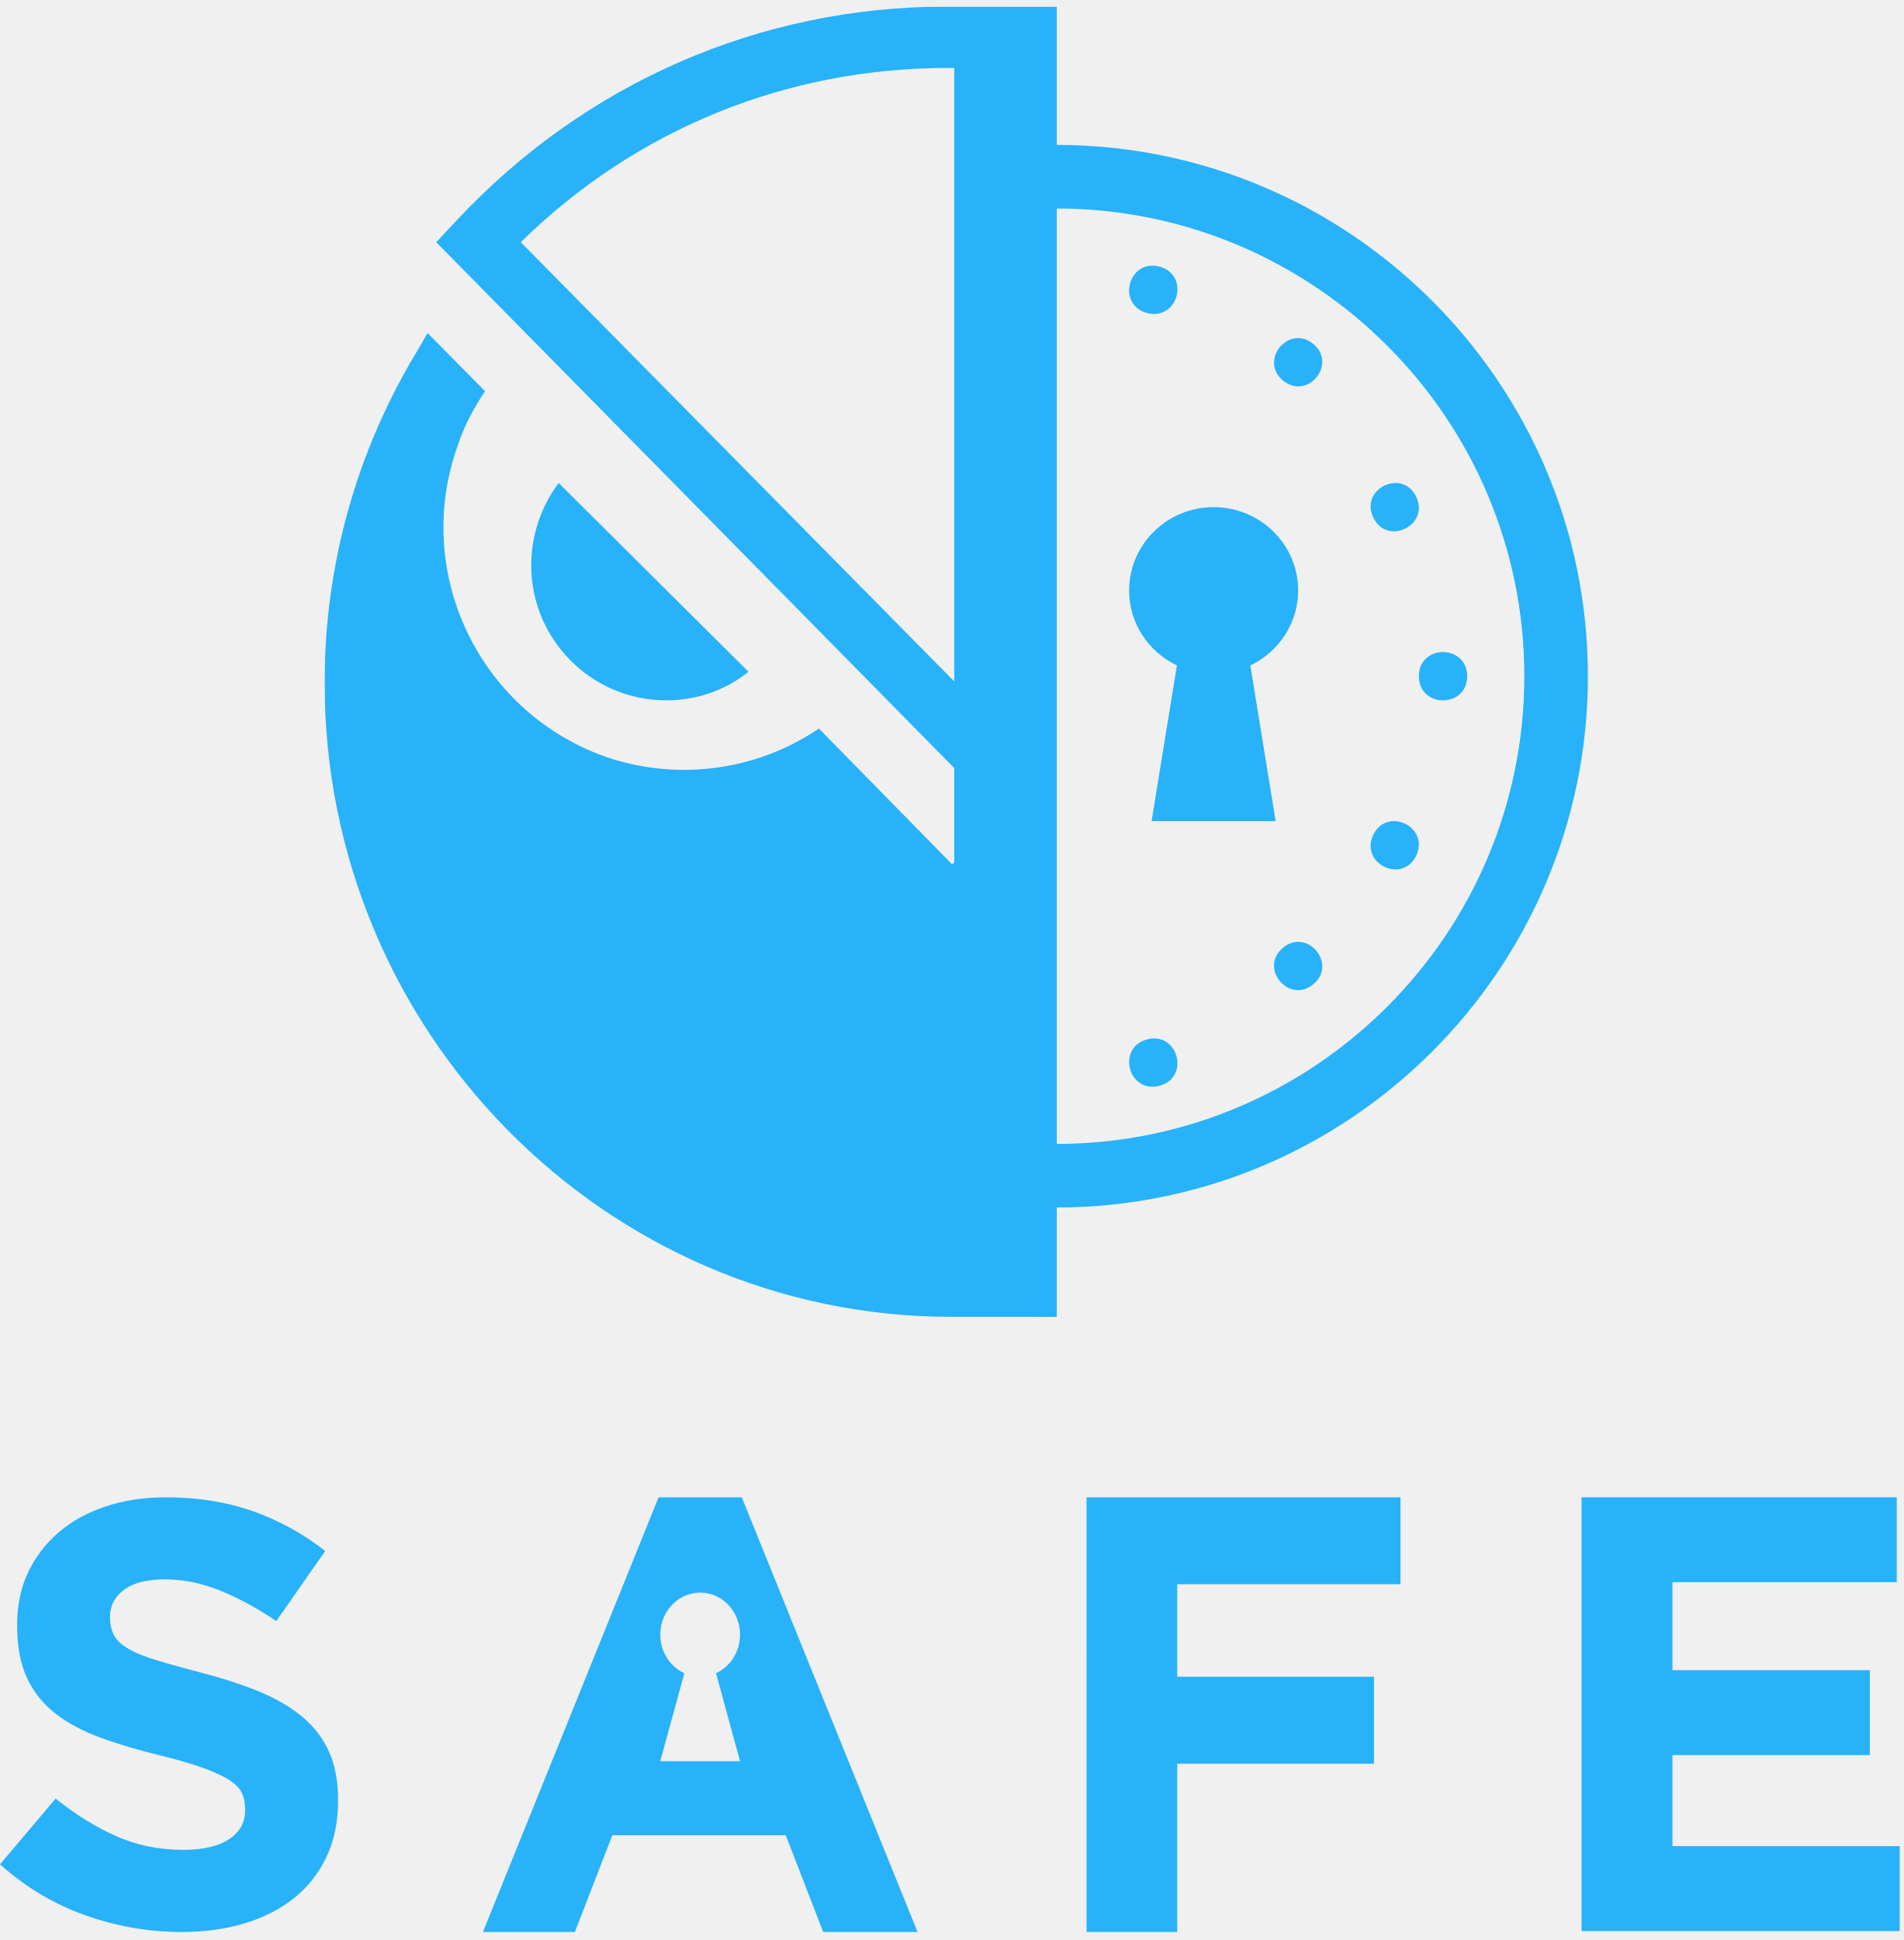
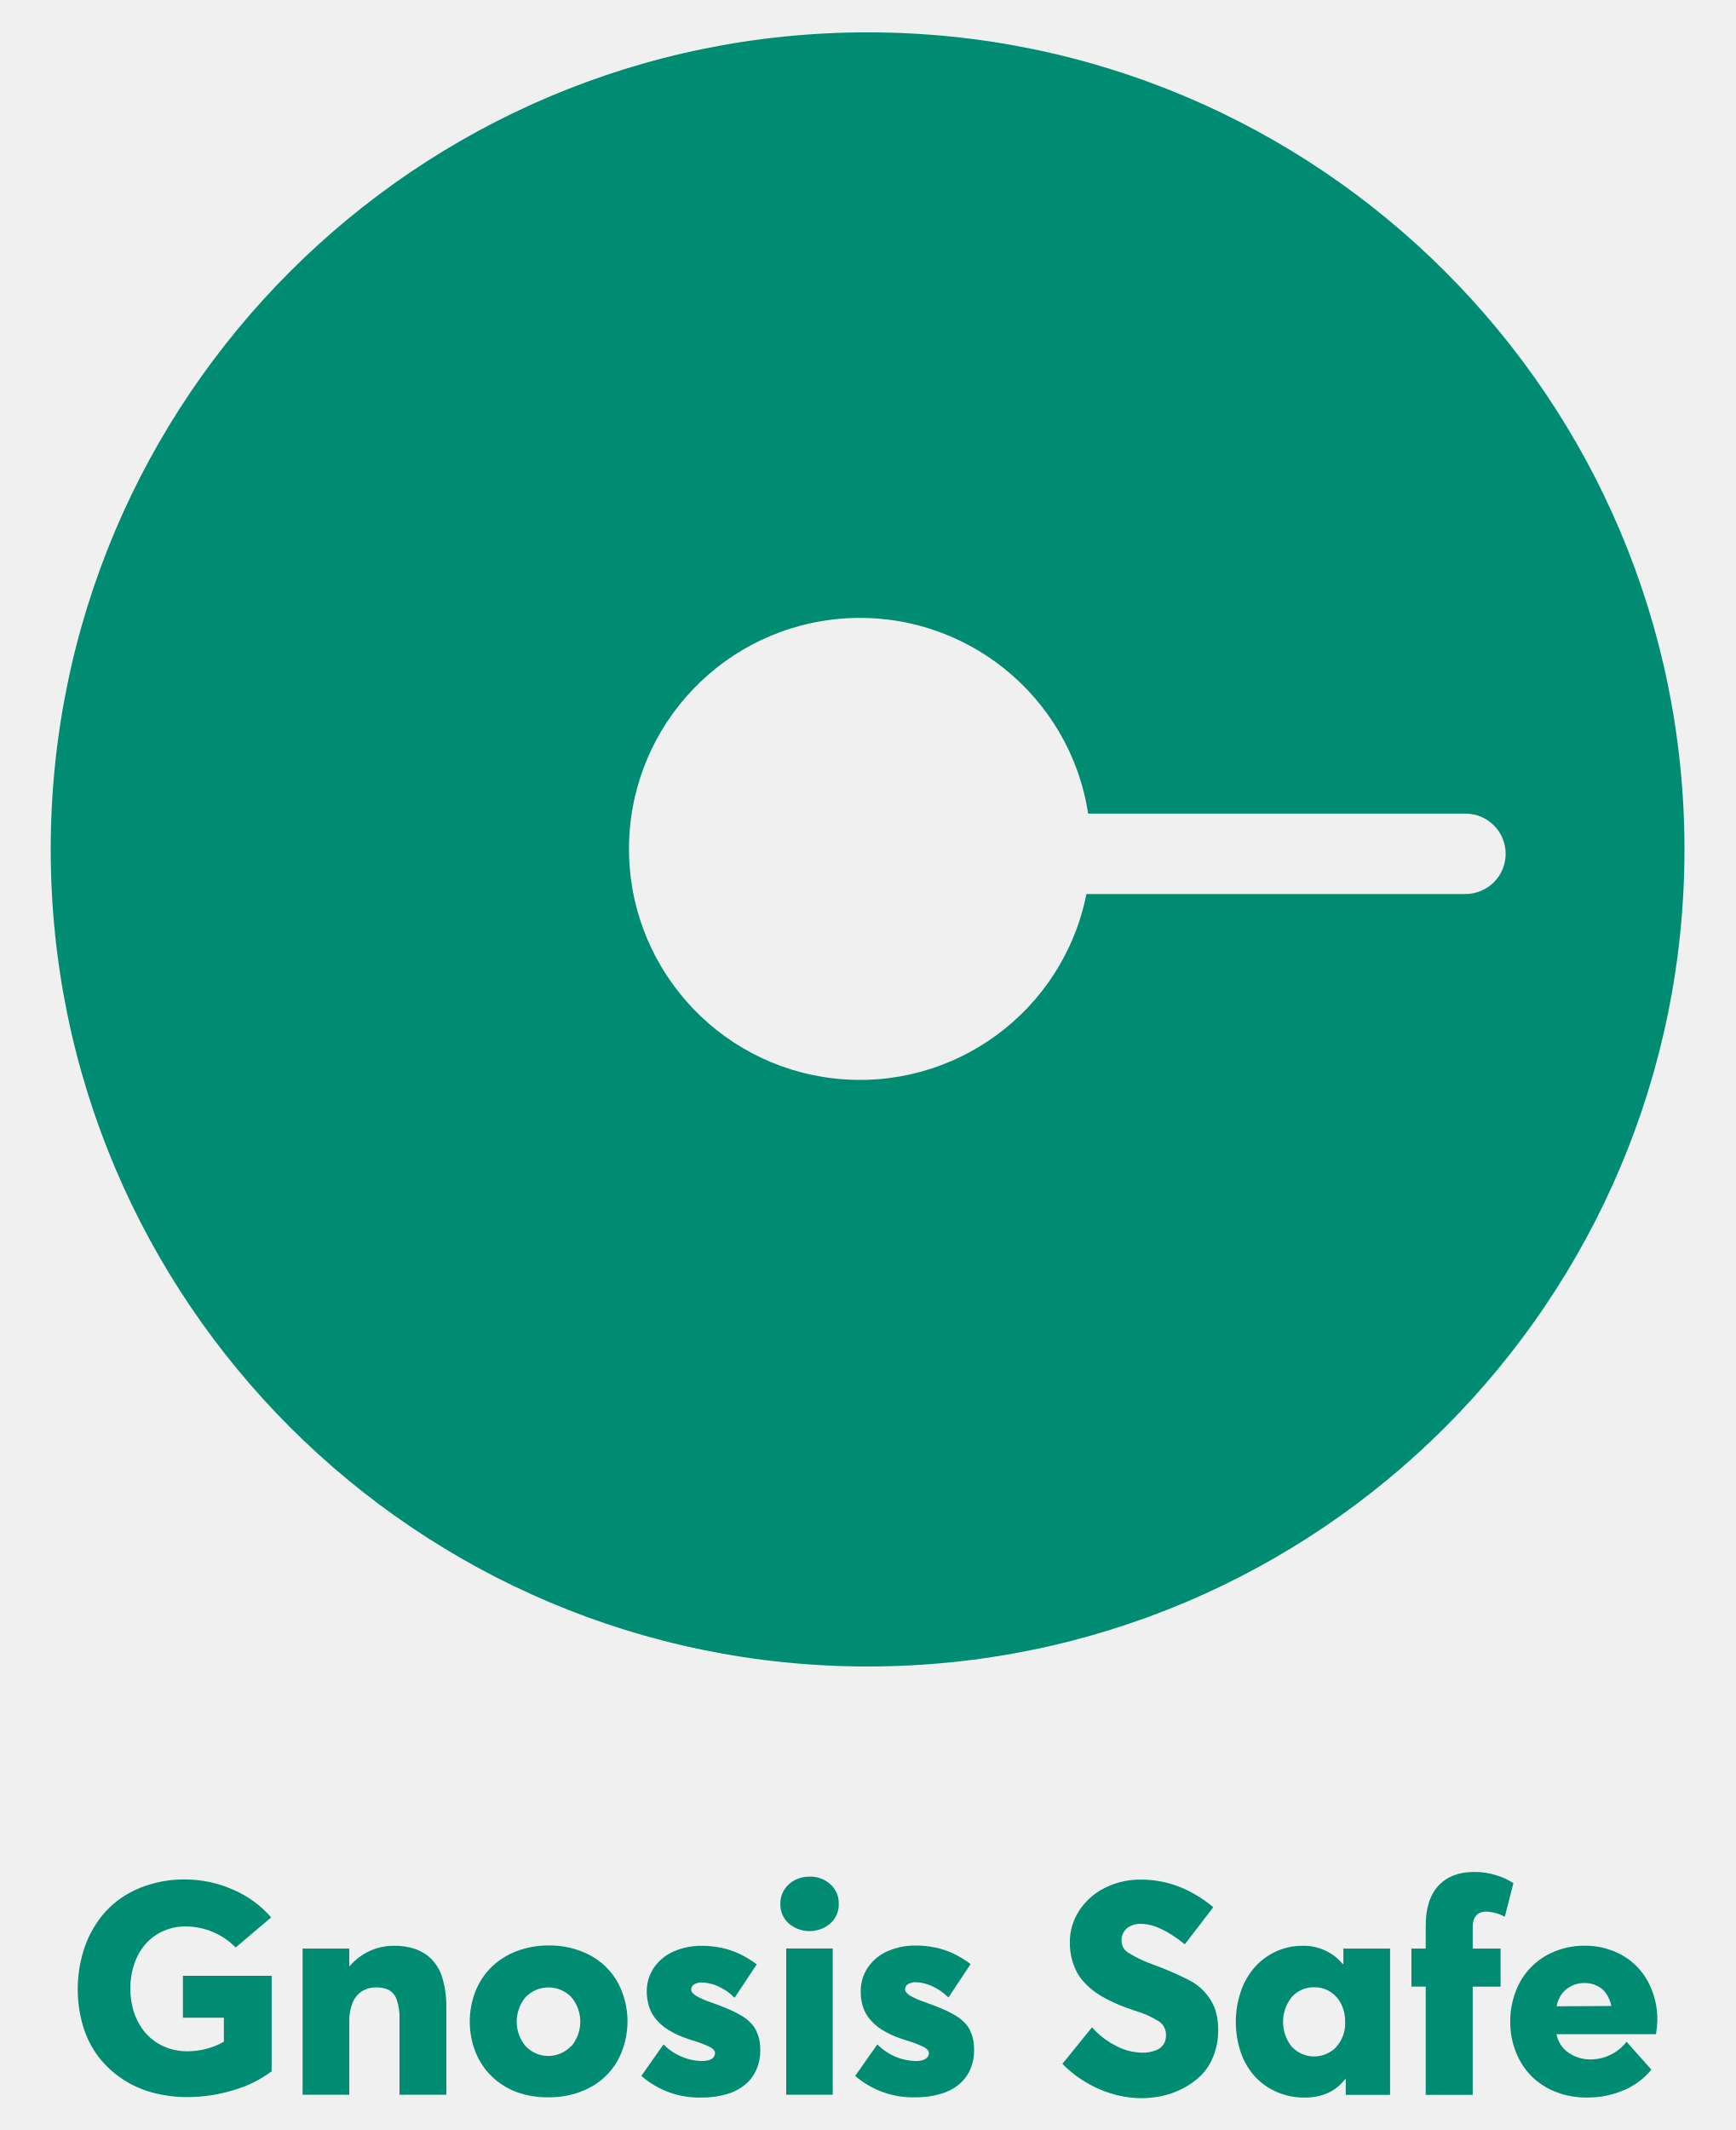
- <svg xmlns="http://www.w3.org/2000/svg" xmlns:xlink="http://www.w3.org/1999/xlink" width="158" height="161" viewBox="0 0 158 161">
+ <svg xmlns="http://www.w3.org/2000/svg" id="Layer_1" data-name="Layer 1" viewBox="0 0 440 540">
  <defs>
-     <path id="a" d="M61.67.548H.888v108.737h60.78V.548z" />
+     <style>.cls-1{fill:#008c73;}</style>
  </defs>
-   <g fill="none" fill-rule="evenodd">
-     <path fill="#28B2FA" d="M25.144 142.521c-.965-.818-2.15-1.517-3.554-2.106-1.404-.58-3.001-1.106-4.793-1.576-1.525-.4-2.788-.75-3.781-1.052-1-.302-1.785-.612-2.359-.956-.575-.33-.973-.706-1.193-1.122-.22-.417-.33-.91-.33-1.479v-.1c0-.868.382-1.597 1.142-2.179.761-.585 1.904-.878 3.425-.878 1.523 0 3.047.309 4.568.928 1.523.614 3.074 1.46 4.666 2.53l4.06-5.814a20.985 20.985 0 0 0-6.01-3.305c-2.184-.766-4.578-1.151-7.185-1.151-1.827 0-3.496.247-5.012.753-1.516.497-2.822 1.216-3.915 2.153a9.909 9.909 0 0 0-2.545 3.331c-.605 1.285-.906 2.73-.906 4.333v.1c0 1.742.278 3.187.838 4.36a7.98 7.98 0 0 0 2.358 2.929c1.015.788 2.248 1.445 3.702 1.98 1.454.534 3.08 1.02 4.875 1.453 1.485.368 2.694.72 3.626 1.052.932.337 1.659.67 2.18 1 .525.335.881.696 1.069 1.08.183.386.277.828.277 1.332v.096c0 1.04-.45 1.842-1.345 2.431-.895.583-2.155.875-3.778.875-2.029 0-3.902-.386-5.608-1.15-1.707-.767-3.376-1.806-4.998-3.107L0 154.72c2.132 1.905 4.5 3.32 7.106 4.237a23.858 23.858 0 0 0 7.969 1.38c1.924 0 3.68-.247 5.266-.73 1.583-.481 2.945-1.186 4.092-2.104a9.578 9.578 0 0 0 2.668-3.408c.64-1.35.958-2.895.958-4.636v-.098c0-1.535-.247-2.857-.734-3.957a8.055 8.055 0 0 0-2.181-2.883M90.19 160.33h7.525v-13.962h16.332v-7.216H97.715v-7.677h18.529v-7.214H90.189zM138.818 153.214v-7.559h16.385v-7.05h-16.385v-7.302h18.619v-7.047h-26.164v36h26.41v-7.042zM61.426 146.164h-6.622l1.998-7.306c-1.176-.537-1.998-1.767-1.998-3.199 0-1.926 1.481-3.486 3.315-3.486 1.827 0 3.307 1.56 3.307 3.486 0 1.432-.823 2.662-1.994 3.199l1.994 7.306zm.144-21.903h-6.905l-14.581 36.075h7.633l3.11-8.03h14.392l3.11 8.03h7.83L61.57 124.261zM62.13 55.751L46.371 40.084a11.42 11.42 0 0 0-2.279 6.831c0 6.184 5.034 11.207 11.204 11.207 2.563 0 4.939-.857 6.834-2.37" />
-     <g transform="translate(26.055)">
-       <mask id="b" fill="#fff">
-         <use xlink:href="#a" />
-       </mask>
-       <path fill="#28B2FA" d="M17.171 20.099c9.542-9.37 22.044-14.46 35.452-14.46h.084c.148 0 .296.008.442.011V56.55l-35.978-36.45zM52.526.547c-15.561 0-30.043 6.37-40.66 17.725L10.152 20.1 53.15 63.74v7.825l-.17.171-11.062-11.271a20.02 20.02 0 0 1-17.9 2.27c-10.44-3.82-15.842-15.366-12.059-25.82.537-1.635 1.346-3.093 2.244-4.453l-4.766-4.821-.9 1.546A52.927 52.927 0 0 0 .89 56.558c-.087 29.007 23.299 52.725 51.996 52.725l8.784.002V.555L52.526.548z" mask="url(#b)" />
-     </g>
-     <path fill="#28B2FA" d="M131.8 56.12c0-24.307-19.778-44.082-44.092-44.095v5.276c21.404.011 38.816 17.419 38.816 38.818 0 21.394-17.412 38.804-38.816 38.815v5.276c24.314-.013 44.093-19.788 44.093-44.09" />
-     <path fill="#28B2FA" d="M97.688 55.225l-2.103 12.918h10.297l-2.1-12.918c2.342-1.123 3.968-3.482 3.968-6.223 0-3.816-3.14-6.914-7.014-6.914-3.873 0-7.015 3.098-7.015 6.914-.004 2.744 1.62 5.1 3.967 6.223M95.227 25.98c2.58.657 3.574-3.195.995-3.858-2.578-.66-3.572 3.194-.995 3.857M106.483 31.57c2.014 1.688 4.548-1.328 2.534-3.015-2.014-1.686-4.546 1.33-2.534 3.015M113.993 42.96c1.16 2.378 4.709.63 3.548-1.748-1.157-2.37-4.708-.626-3.548 1.748M95.227 86.257c2.58-.661 3.574 3.195.995 3.856-2.578.661-3.572-3.193-.995-3.856M106.483 78.66c2.014-1.687 4.548 1.33 2.534 3.015-2.014 1.688-4.546-1.329-2.534-3.014M113.993 69.274c1.16-2.376 4.709-.629 3.548 1.75-1.157 2.37-4.708.625-3.548-1.75M117.771 56.117c0 2.673 4.009 2.673 4.009 0 0-2.671-4.009-2.671-4.009 0" />
-   </g>
+   <path class="cls-1" d="M220,8.2C105.6,8.2,12.86,100.94,12.86,215.34S105.6,422.49,220,422.49s207.14-92.75,207.14-207.15S334.4,8.2,220,8.2ZM371.61,226.65H275.49a58.56,58.56,0,1,1,.44-20.38h95.68a10.19,10.19,0,0,1,0,20.38Z" />
+   <path class="cls-1" d="M38.65,530.51A26.06,26.06,0,0,1,31,527.05a25.67,25.67,0,0,1-6-5.57,24.69,24.69,0,0,1-3.9-7.66,33.23,33.23,0,0,1,.48-20.5,26.49,26.49,0,0,1,5.29-8.81,23.88,23.88,0,0,1,8.61-5.88A29.67,29.67,0,0,1,47,476.48a30.05,30.05,0,0,1,11.9,2.5,26.61,26.61,0,0,1,9.86,7.12l-9,7.62A17.82,17.82,0,0,0,47,488.4a13.56,13.56,0,0,0-5.38,1.07,13.11,13.11,0,0,0-4.44,3.07,14.48,14.48,0,0,0-3,5,19.15,19.15,0,0,0-1.13,6.7,18.78,18.78,0,0,0,1,6.14,15.61,15.61,0,0,0,2.83,5,13.14,13.14,0,0,0,4.59,3.4,14.49,14.49,0,0,0,6.09,1.26,18.86,18.86,0,0,0,9.21-2.41v-6.1H46.38V500.9h22.5v24.2a29.35,29.35,0,0,1-9.49,4.74,39.56,39.56,0,0,1-11.9,1.81A33.41,33.41,0,0,1,38.65,530.51Z" />
+   <path class="cls-1" d="M105.22,494.08a10.91,10.91,0,0,1,4.16,2.57,11.21,11.21,0,0,1,2.8,4.84,24.73,24.73,0,0,1,1,7.33v22.24H101.3V511.74a13.33,13.33,0,0,0-.69-4.75,4.43,4.43,0,0,0-1.92-2.44,6.82,6.82,0,0,0-3.31-.69,6.64,6.64,0,0,0-3.55.93,6.12,6.12,0,0,0-2.39,2.88,11.77,11.77,0,0,0-.87,4.78v18.61H76.73V494H88.57v4.48h.07a15.06,15.06,0,0,1,5.07-3.85,14.51,14.51,0,0,1,6.15-1.33A16.29,16.29,0,0,1,105.22,494.08Z" />
+   <path class="cls-1" d="M131,530.38a18.35,18.35,0,0,1-6.34-4,17.74,17.74,0,0,1-4.07-6.11,21.16,21.16,0,0,1,0-15.5,17.74,17.74,0,0,1,4.07-6.11,18.7,18.7,0,0,1,6.34-4,22.47,22.47,0,0,1,8.14-1.44,21.8,21.8,0,0,1,10.37,2.42,17.51,17.51,0,0,1,7.08,6.83,21,21,0,0,1,0,20,17.59,17.59,0,0,1-7.08,6.81,21.8,21.8,0,0,1-10.37,2.42A22.68,22.68,0,0,1,131,530.38Zm13.86-11.59a9.67,9.67,0,0,0,0-12.5,8.08,8.08,0,0,0-11.57,0,9.7,9.7,0,0,0,0,12.47,7.91,7.91,0,0,0,11.49,0Z" />
+   <path class="cls-1" d="M162.63,526.29l5.62-8a14,14,0,0,0,9.73,4.22,6,6,0,0,0,1.82-.24,2.49,2.49,0,0,0,1.13-.7,1.7,1.7,0,0,0,.38-1.13c0-.5-.4-1-1.2-1.43a27,27,0,0,0-4.49-1.72c-.94-.29-1.8-.6-2.59-.9a23.33,23.33,0,0,1-2.41-1.11,18.37,18.37,0,0,1-2.16-1.35,12.57,12.57,0,0,1-1.8-1.65,9.85,9.85,0,0,1-1.42-2,9.48,9.48,0,0,1-.89-2.42A12.78,12.78,0,0,1,164,505a10.69,10.69,0,0,1,1.85-6.2,11.77,11.77,0,0,1,5-4.08,17.1,17.1,0,0,1,7.07-1.41,23.5,23.5,0,0,1,5.1.52,20.58,20.58,0,0,1,4.52,1.53A25.75,25.75,0,0,1,191.9,498l-5.63,8.47a13.63,13.63,0,0,0-4.14-2.88,10.43,10.43,0,0,0-4.22-1,3.76,3.76,0,0,0-1.81.44,1.52,1.52,0,0,0-.82,1.44c0,.47.38.95,1.13,1.45a18.57,18.57,0,0,0,3.72,1.66l2.35.87c.63.24,1.33.51,2.09.84s1.4.61,1.91.87,1.05.56,1.63.9a11,11,0,0,1,1.42,1,15.07,15.07,0,0,1,1.15,1.13,5.91,5.91,0,0,1,.92,1.31,15.42,15.42,0,0,1,.63,1.5,9.08,9.08,0,0,1,.43,1.78,16.2,16.2,0,0,1,.13,2,12,12,0,0,1-.93,4.79,10.5,10.5,0,0,1-2.74,3.78,12.72,12.72,0,0,1-4.68,2.51,21.6,21.6,0,0,1-6.57.91A22.33,22.33,0,0,1,162.63,526.29Z" />
+   <path class="cls-1" d="M200,487.64a6.44,6.44,0,0,1-2.12-5,6.57,6.57,0,0,1,1-3.57,6.88,6.88,0,0,1,2.69-2.44,8,8,0,0,1,3.72-.87,7.51,7.51,0,0,1,5.27,1.94,6.38,6.38,0,0,1,2.13,4.94,6.45,6.45,0,0,1-2.13,5,8.14,8.14,0,0,1-10.55,0Zm-.64,6.34h11.8v37.08h-11.8Z" />
+   <path class="cls-1" d="M216.85,526.29l5.63-8a14,14,0,0,0,9.73,4.22,5.88,5.88,0,0,0,1.81-.24,2.43,2.43,0,0,0,1.13-.7,1.71,1.71,0,0,0,.39-1.13c0-.5-.4-1-1.2-1.43a26.8,26.8,0,0,0-4.5-1.72c-.94-.29-1.8-.6-2.59-.9a23.2,23.2,0,0,1-2.4-1.11,18.54,18.54,0,0,1-2.17-1.35,12,12,0,0,1-1.79-1.65,9.61,9.61,0,0,1-2.32-4.44,12.79,12.79,0,0,1-.31-2.91,10.69,10.69,0,0,1,1.85-6.2,11.71,11.71,0,0,1,5-4.08,17.05,17.05,0,0,1,7.06-1.41,23.59,23.59,0,0,1,5.11.52,20.49,20.49,0,0,1,4.51,1.53,25,25,0,0,1,4.33,2.65l-5.62,8.47a13.67,13.67,0,0,0-4.15-2.88,10.38,10.38,0,0,0-4.21-1,3.83,3.83,0,0,0-1.82.44,1.53,1.53,0,0,0-.81,1.44c0,.47.38.95,1.13,1.45a18.57,18.57,0,0,0,3.72,1.66l2.35.87c.63.24,1.32.51,2.09.84s1.4.61,1.9.87,1.05.56,1.63.9a10.55,10.55,0,0,1,1.43,1,13.4,13.4,0,0,1,1.14,1.13,5.66,5.66,0,0,1,.93,1.31,15.42,15.42,0,0,1,.63,1.5,9.07,9.07,0,0,1,.42,1.78,14.53,14.53,0,0,1,.13,2,12.17,12.17,0,0,1-.92,4.79,10.5,10.5,0,0,1-2.74,3.78,12.72,12.72,0,0,1-4.68,2.51,21.6,21.6,0,0,1-6.57.91A22.38,22.38,0,0,1,216.85,526.29Z" />
+   <path class="cls-1" d="M278.79,529.66a29.16,29.16,0,0,1-9.38-6.44l7.48-9.25a21,21,0,0,0,6.31,4.81,14.83,14.83,0,0,0,6.38,1.62,8.82,8.82,0,0,0,3.52-.61,4.14,4.14,0,0,0,2-1.57,4.27,4.27,0,0,0,.57-2.22,4.1,4.1,0,0,0-1.67-3.46,24,24,0,0,0-6.36-2.83c-1.31-.44-2.47-.87-3.5-1.28s-2.12-.91-3.31-1.51a26.53,26.53,0,0,1-3.09-1.85,20.32,20.32,0,0,1-2.59-2.26,12.58,12.58,0,0,1-2.07-2.8,15.54,15.54,0,0,1-1.3-3.4,16.54,16.54,0,0,1-.5-4.14,14.6,14.6,0,0,1,2.35-8.05,16.44,16.44,0,0,1,6.41-5.74,19.82,19.82,0,0,1,8.9-2.16q10.09-.15,18.72,7l-7.22,9.4q-6.44-5.19-11.1-5.18a5.37,5.37,0,0,0-3.57,1.11A3.94,3.94,0,0,0,284.4,492a3.5,3.5,0,0,0,1.61,3,31,31,0,0,0,6.24,3,84.68,84.68,0,0,1,9.17,3.95,13.71,13.71,0,0,1,6.55,7,16.15,16.15,0,0,1,.93,5.7,17.59,17.59,0,0,1-1.22,6.66,14.27,14.27,0,0,1-3.2,4.92,18.66,18.66,0,0,1-4.59,3.26,20.93,20.93,0,0,1-5.26,1.89,25.88,25.88,0,0,1-5.34.55A27,27,0,0,1,278.79,529.66Z" />
+   <path class="cls-1" d="M352.49,494v37.08H341.25v-4h-.15c-2.4,3.14-5.82,4.7-10.29,4.7a17.48,17.48,0,0,1-7-1.4,16.18,16.18,0,0,1-5.55-3.89,17.46,17.46,0,0,1-3.59-6.07,24.14,24.14,0,0,1,0-15.63,18.19,18.19,0,0,1,3.55-6.12,16.15,16.15,0,0,1,5.39-3.95,15.89,15.89,0,0,1,6.68-1.42,12.82,12.82,0,0,1,10.21,4.63h.15V494Zm-13.65,24.93a8.88,8.88,0,0,0,2.26-6.31,9.94,9.94,0,0,0-1-4.54,7.79,7.79,0,0,0-2.81-3.14,7.35,7.35,0,0,0-4-1.13,7.44,7.44,0,0,0-5.7,2.44,10.09,10.09,0,0,0,0,12.68,7.79,7.79,0,0,0,11.29,0Z" />
+   <path class="cls-1" d="M361.53,503.64H357.9V494h3.63v-5.77q0-6.73,3.24-10.19t9-3.46a17.85,17.85,0,0,1,5.92.92,16.74,16.74,0,0,1,4.07,1.92l-2.18,8.52a10.59,10.59,0,0,0-4.7-1.3c-2.29,0-3.44,1.35-3.44,4V494h7.07v9.66h-7.07v27.42H361.53Z" />
+   <path class="cls-1" d="M419.93,515.7H394.69a7.3,7.3,0,0,0,3.06,4.72,9.77,9.77,0,0,0,5.71,1.69,11.6,11.6,0,0,0,9-4.48l6.29,7.07a17.9,17.9,0,0,1-6.78,5.12,23.17,23.17,0,0,1-9.76,1.94,20.63,20.63,0,0,1-7.65-1.4,18.09,18.09,0,0,1-6.12-3.91,17.84,17.84,0,0,1-4-6.1,20.4,20.4,0,0,1-1.48-7.83,20.75,20.75,0,0,1,1.42-7.73,17.39,17.39,0,0,1,9.88-10.07,19.57,19.57,0,0,1,7.53-1.44,18.88,18.88,0,0,1,9.55,2.41,16.82,16.82,0,0,1,6.57,6.73,20.22,20.22,0,0,1,2.35,9.77A26.91,26.91,0,0,1,419.93,515.7Zm-22.72-11.41a7.09,7.09,0,0,0-2.48,4.35l13.88-.08a9,9,0,0,0-1.3-3.11,5.87,5.87,0,0,0-2.29-2,7,7,0,0,0-3.15-.71A7.21,7.21,0,0,0,397.21,504.29Z" />
</svg>
